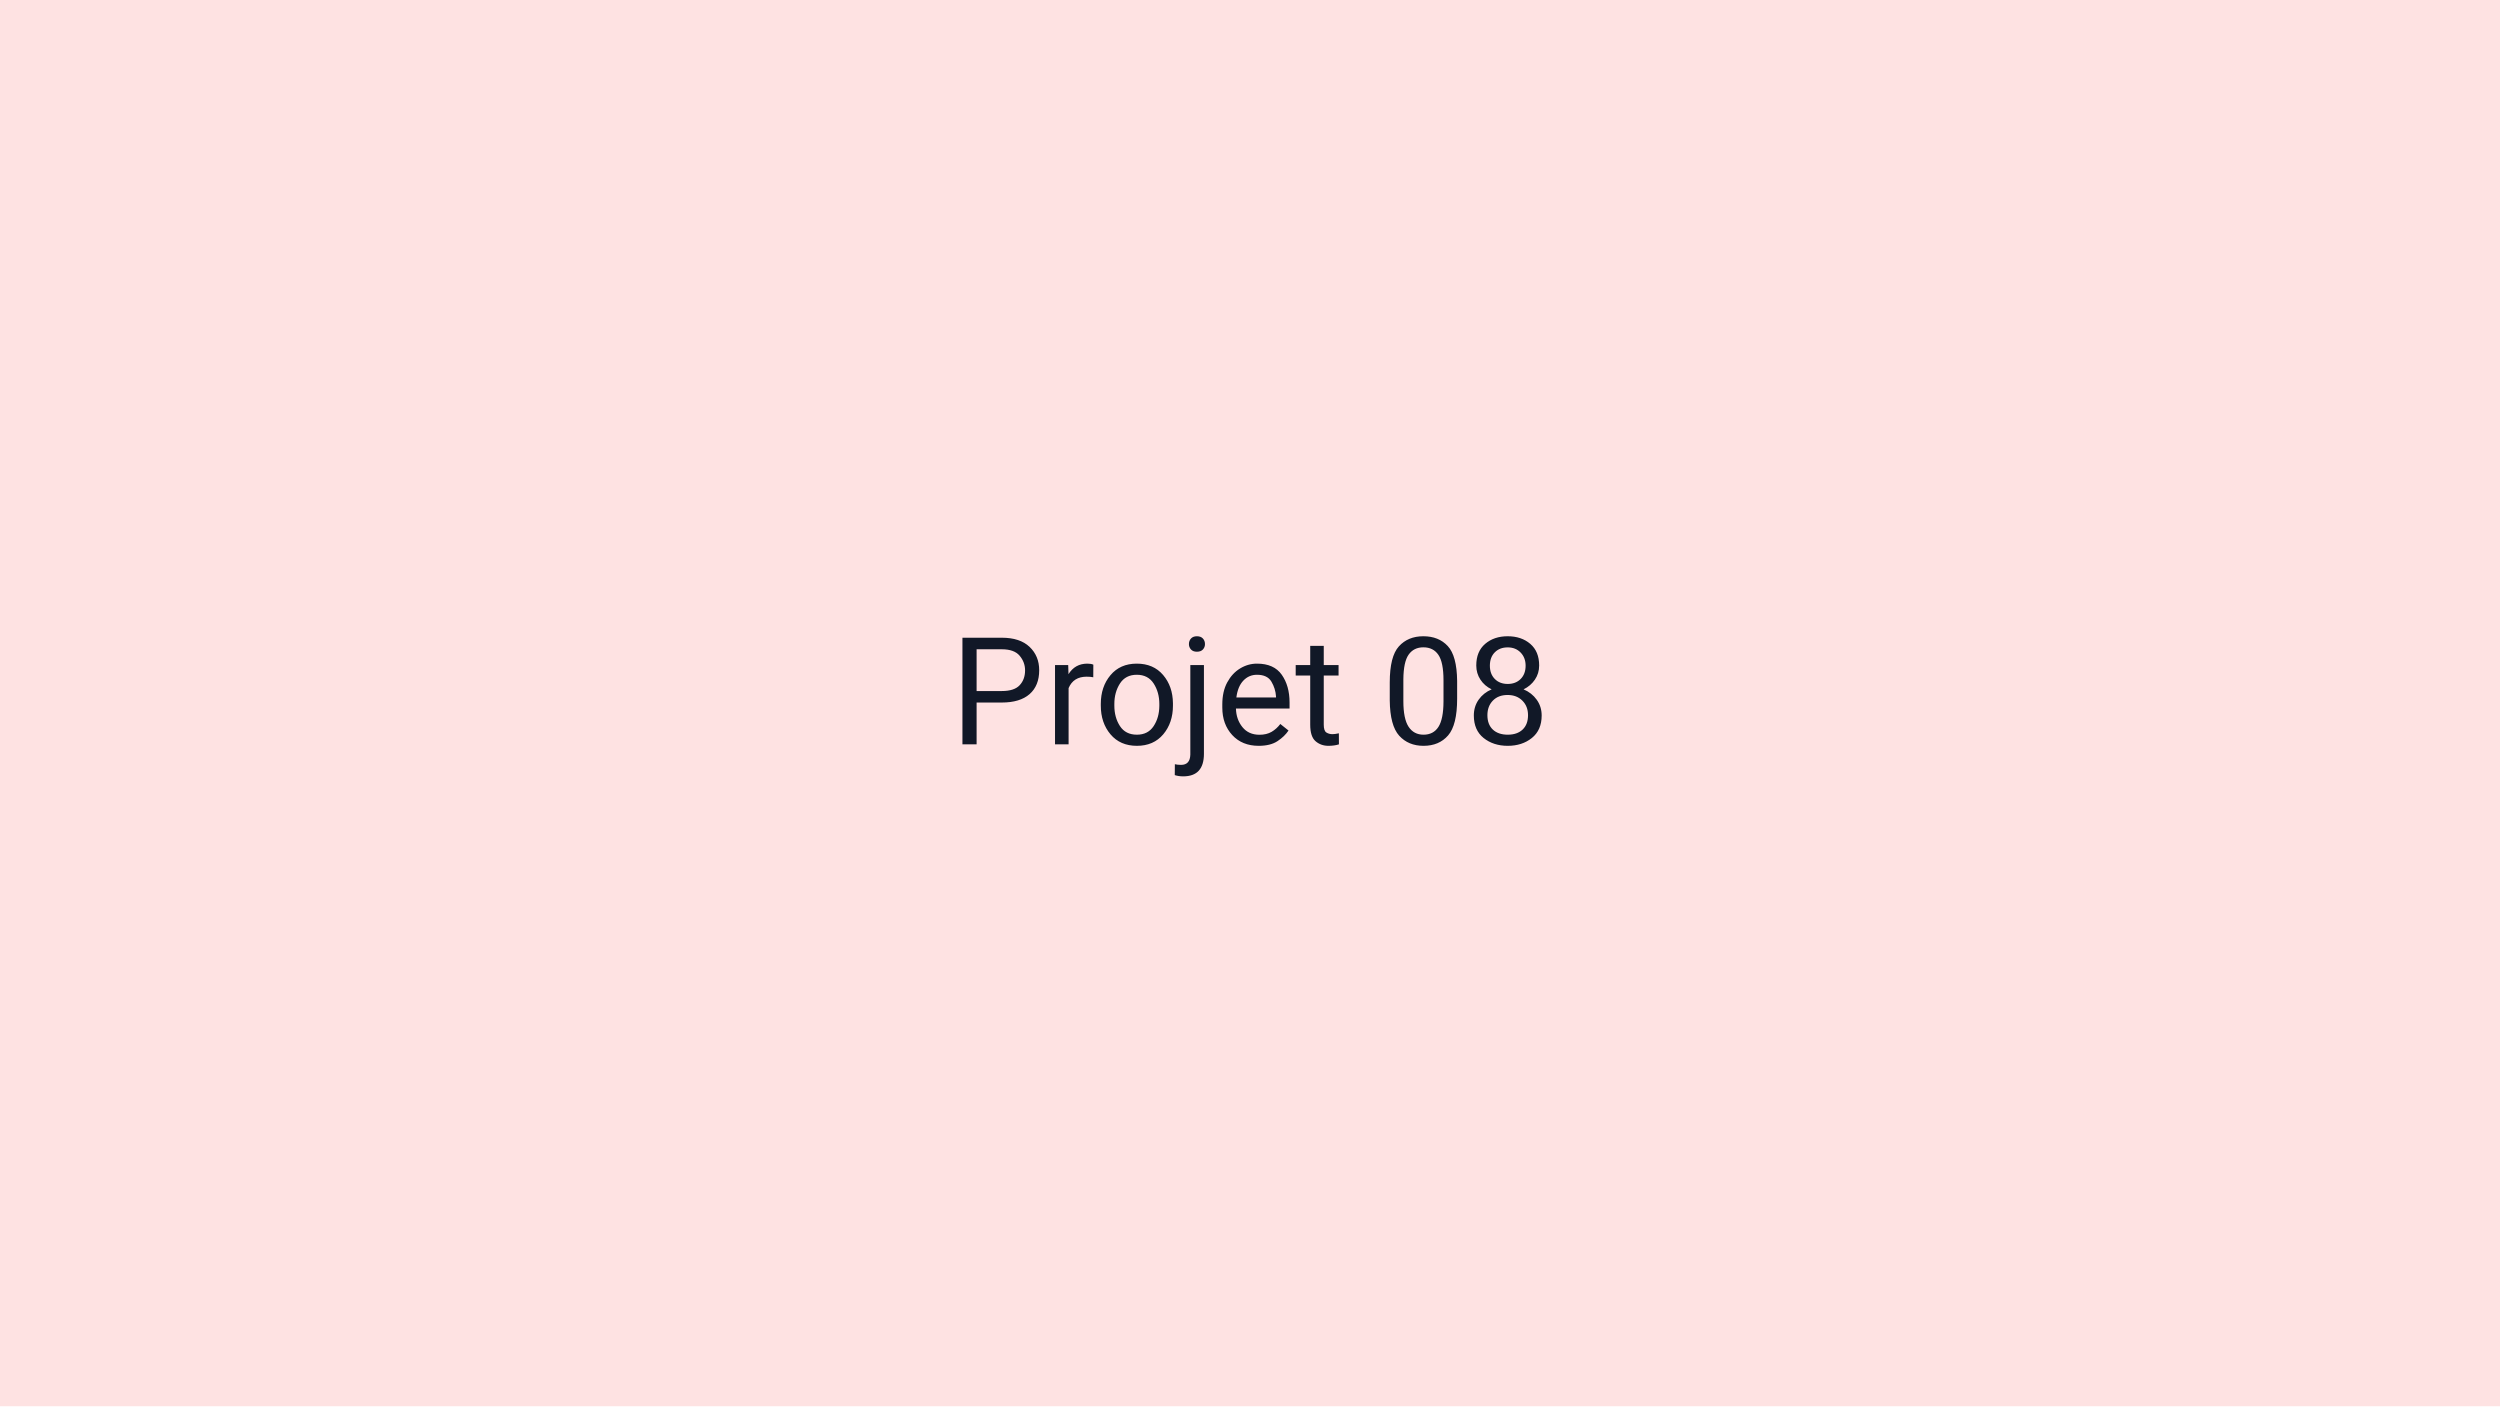
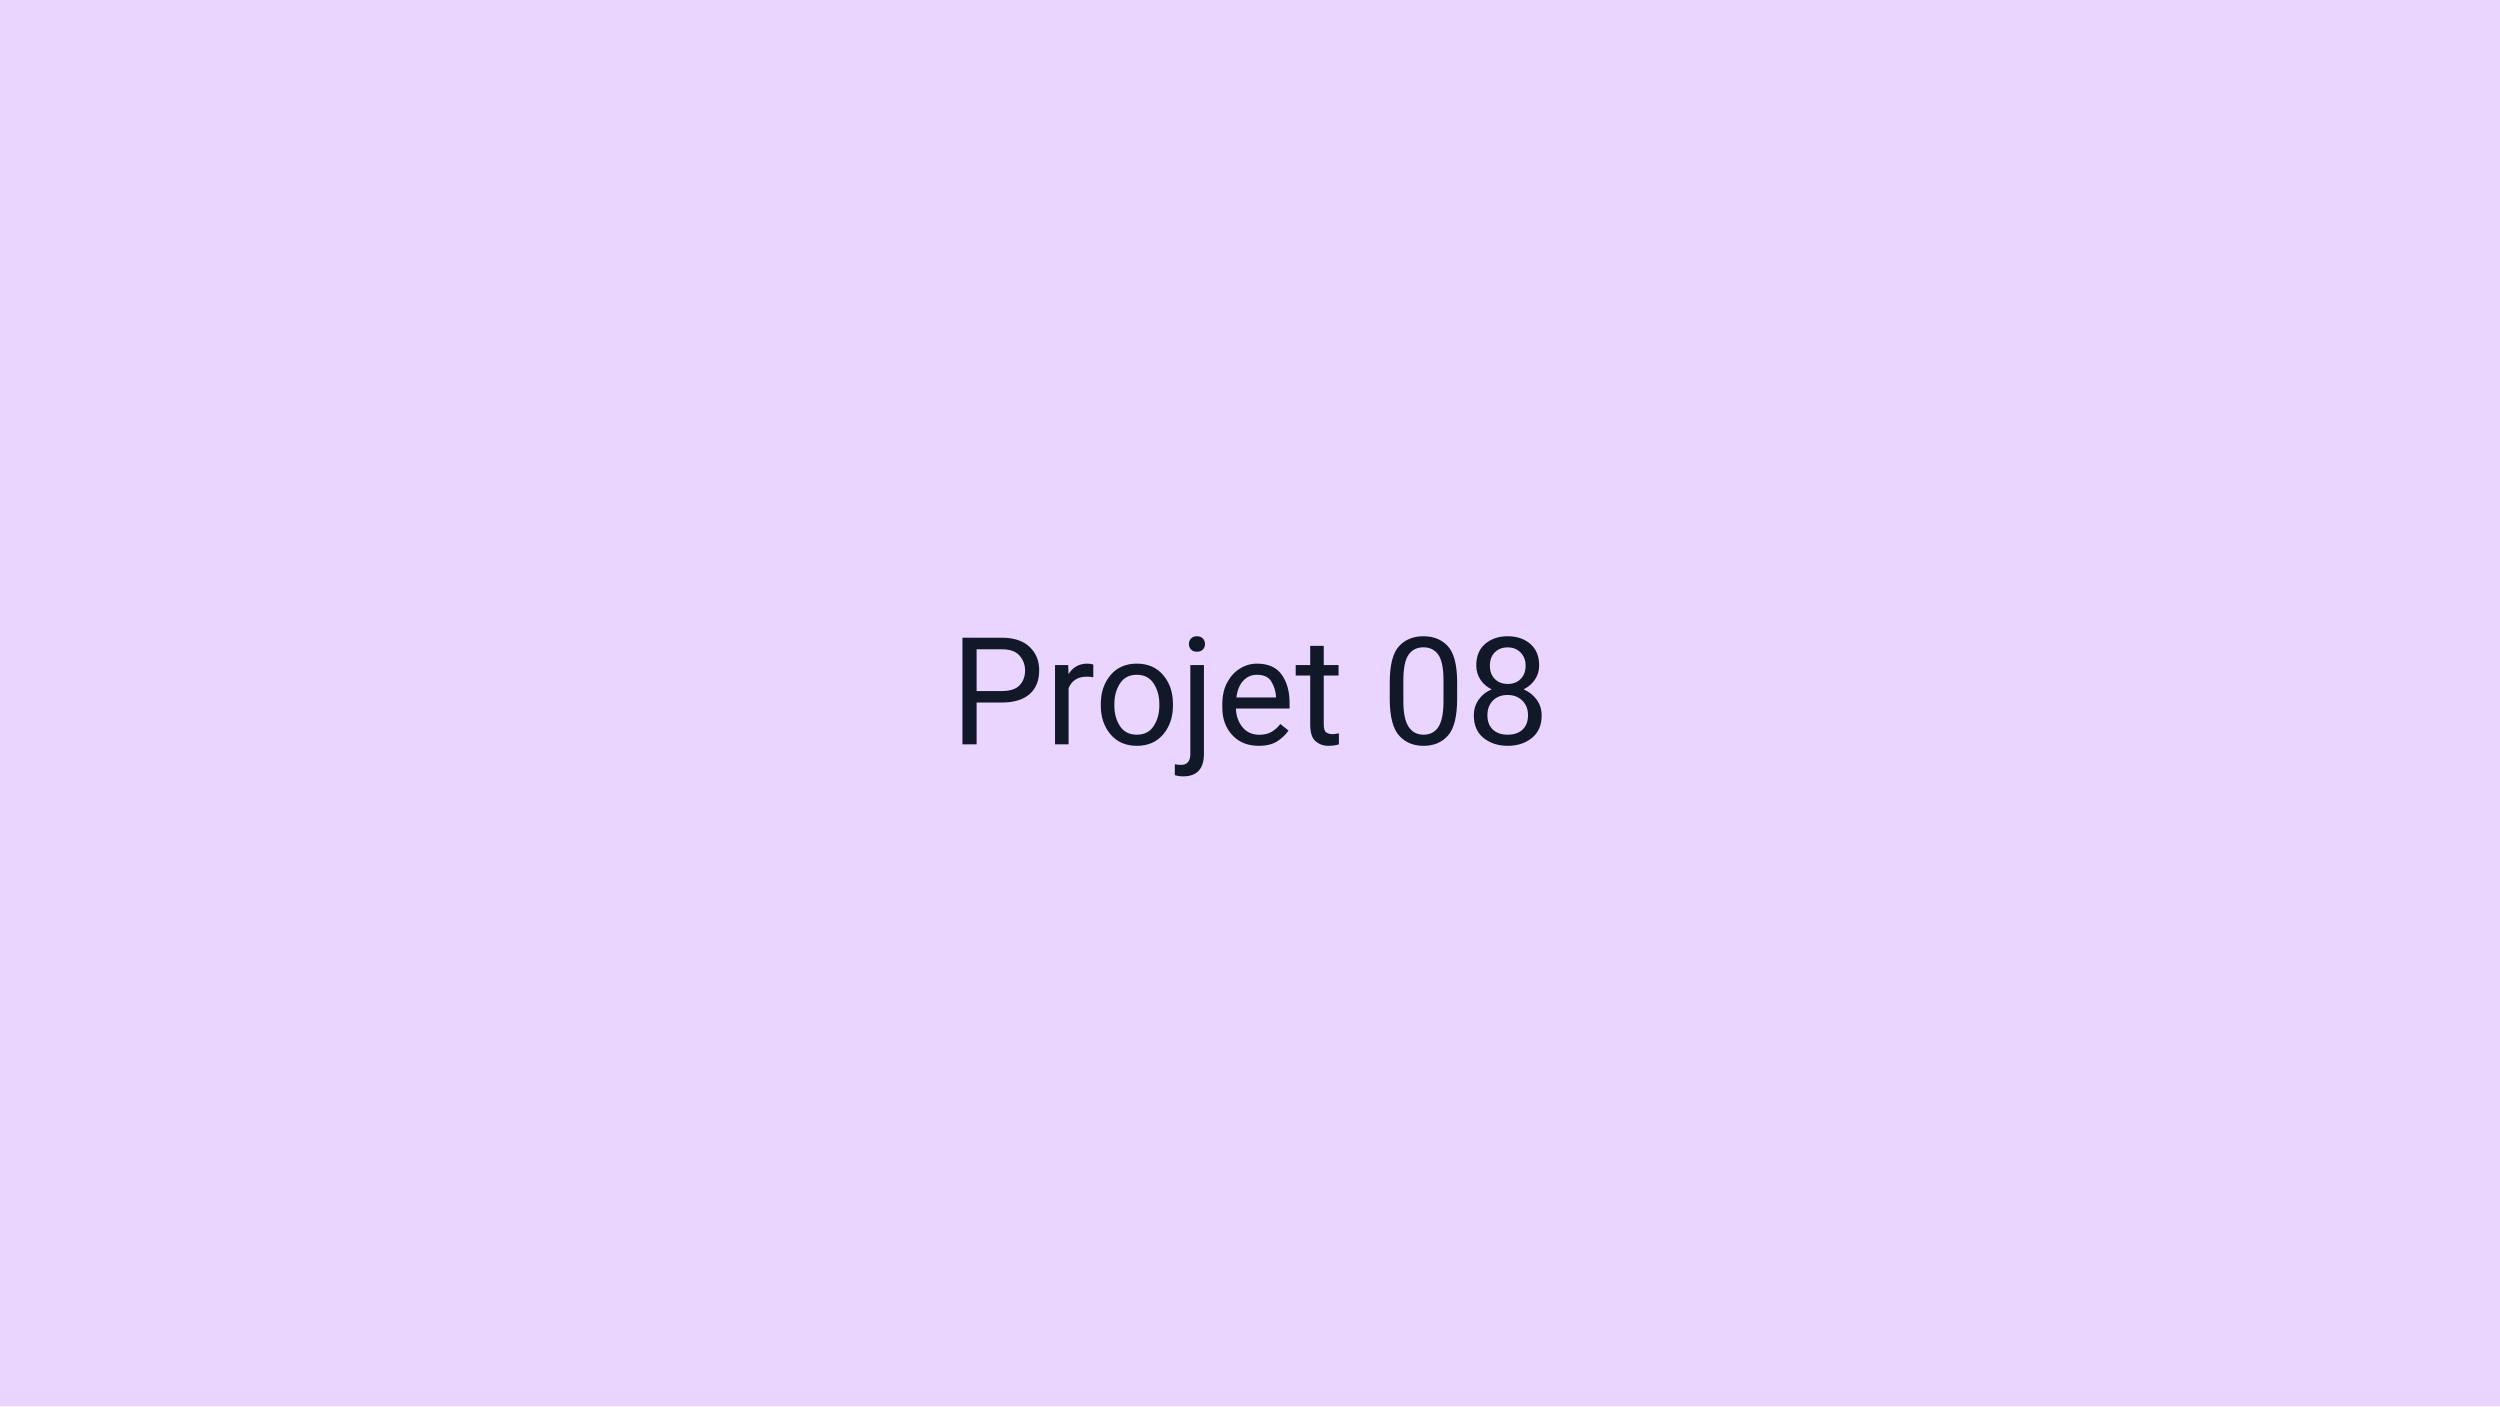
<svg xmlns="http://www.w3.org/2000/svg" viewBox="0 0 1200 675">
-   <rect width="1200" height="675" fill="#fee2e2" />
+   <rect width="1200" height="675" fill="#e9d5ff" />
  <text x="50%" y="50%" dominant-baseline="middle" text-anchor="middle" font-family="system-ui, -apple-system, Segoe UI, Roboto, Helvetica, Arial" font-size="72" fill="#111827">Projet 08</text>
</svg>
